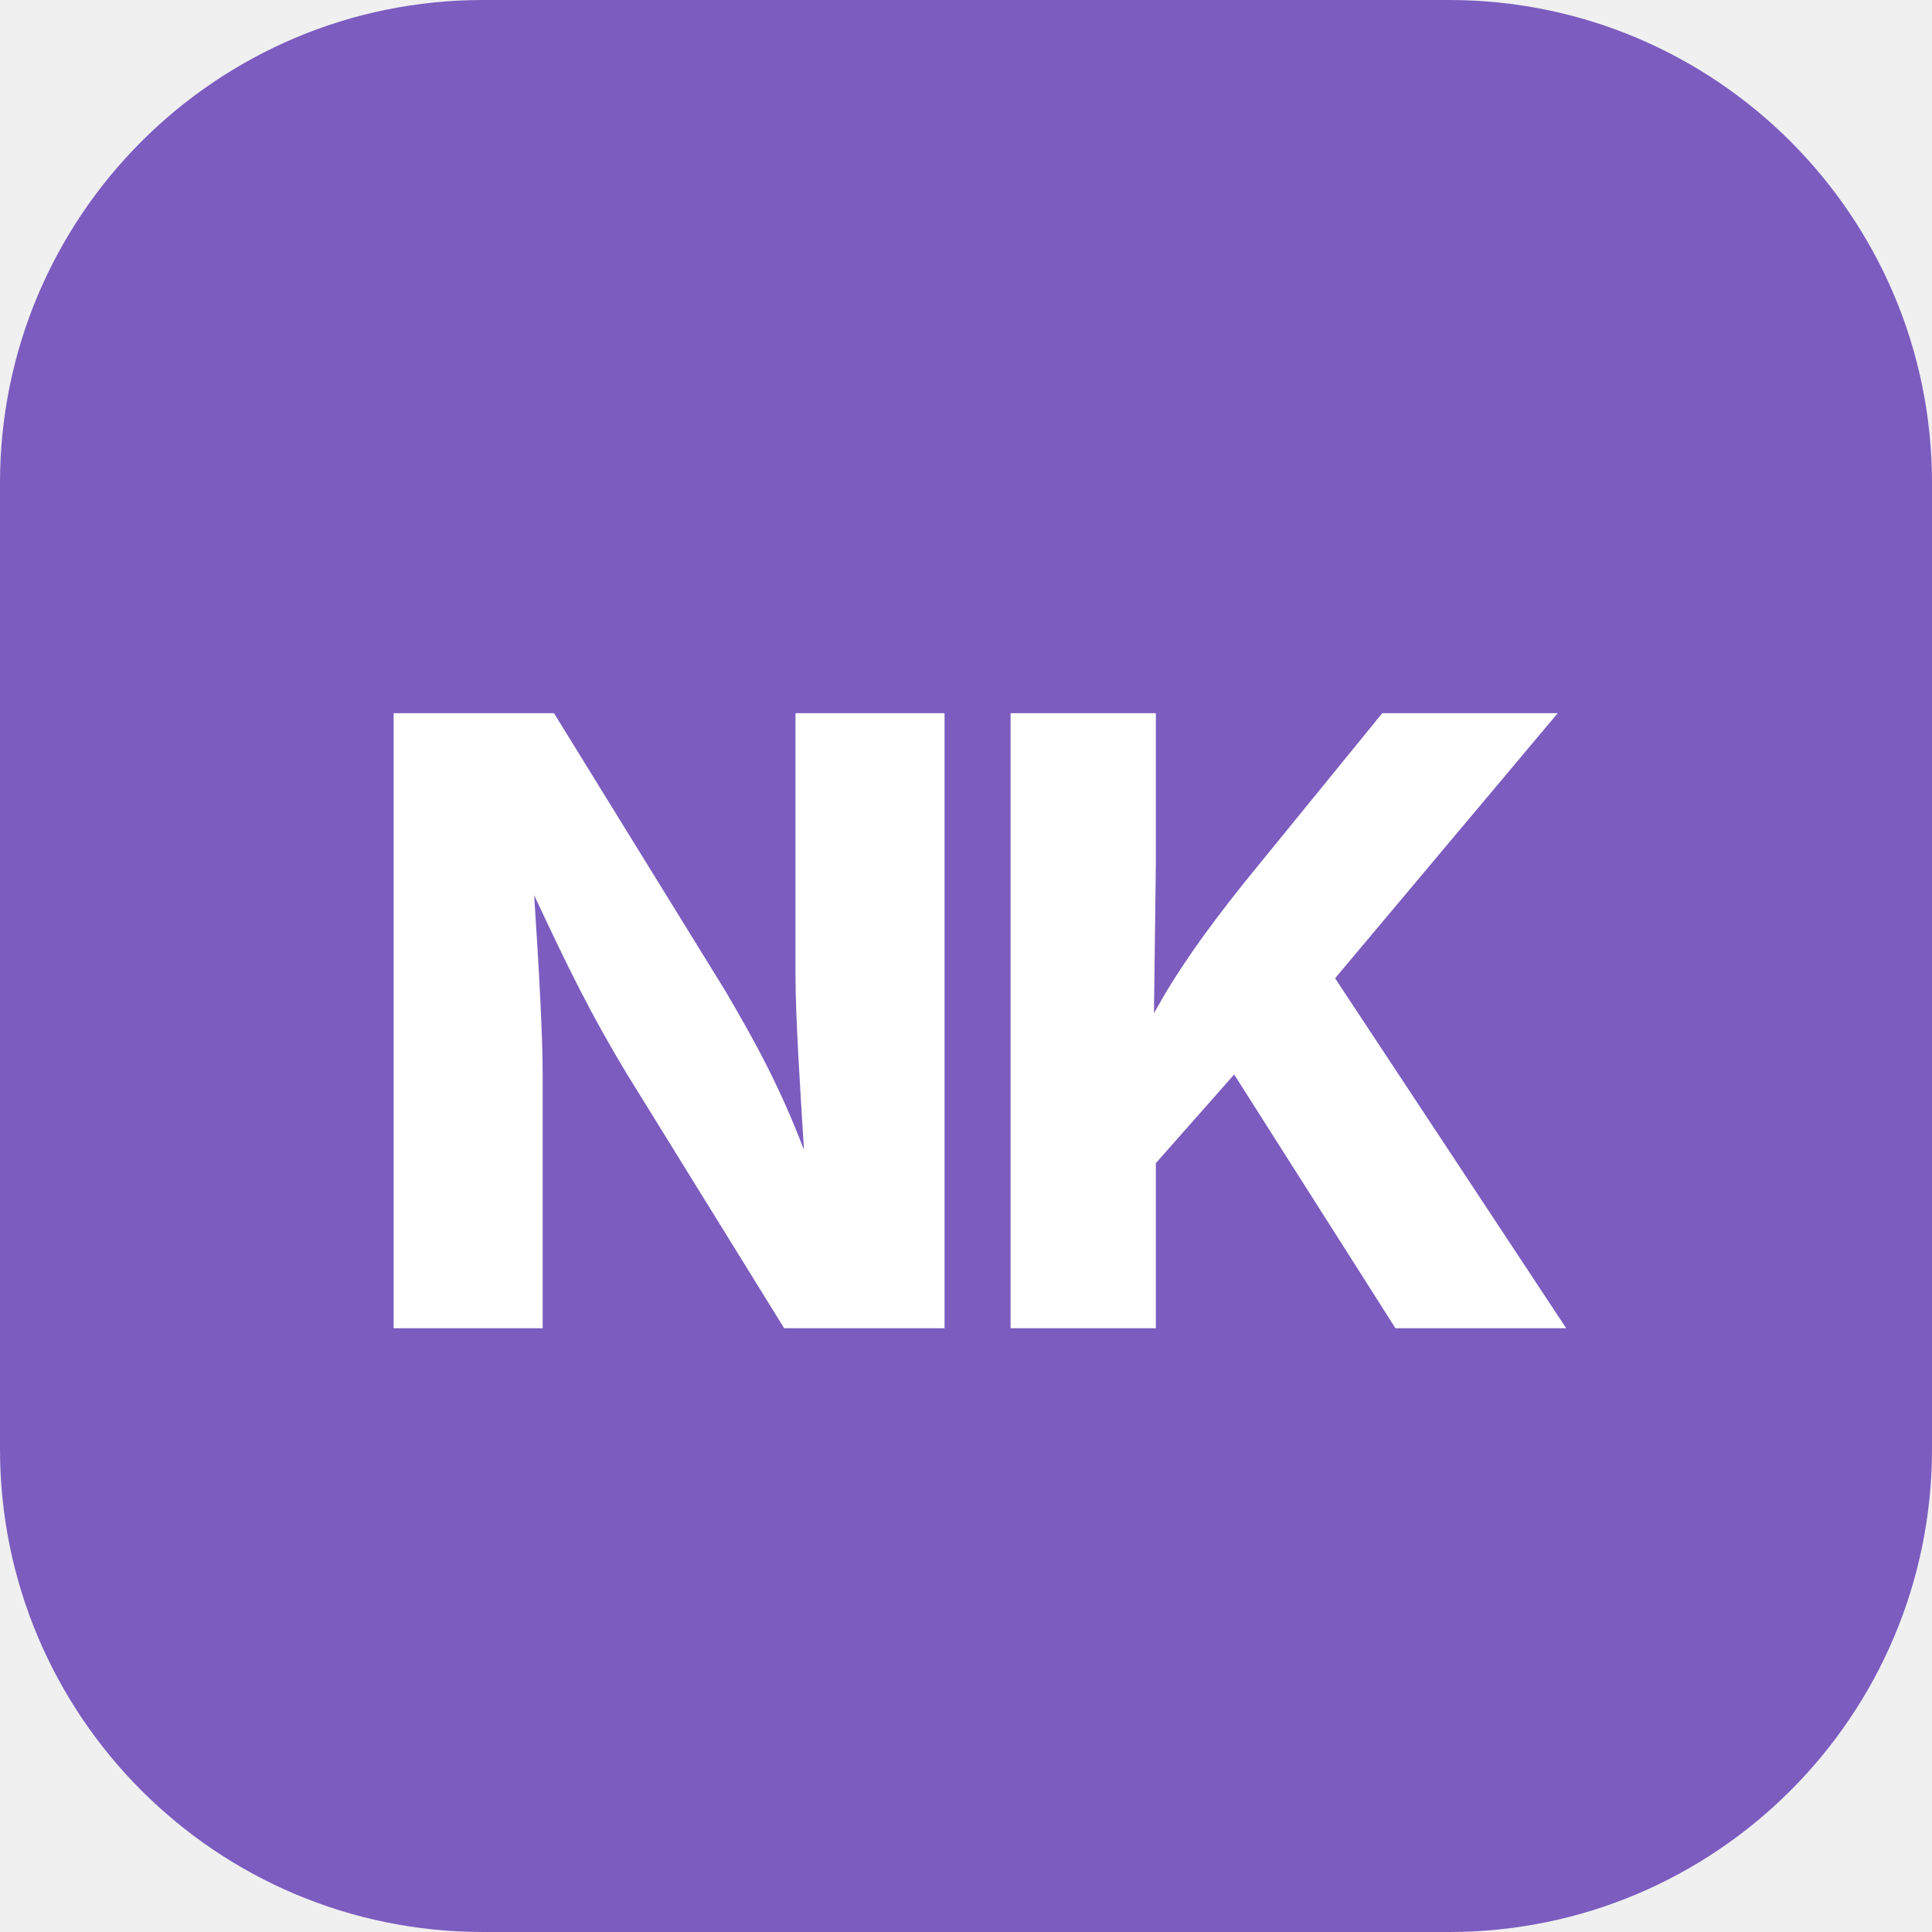
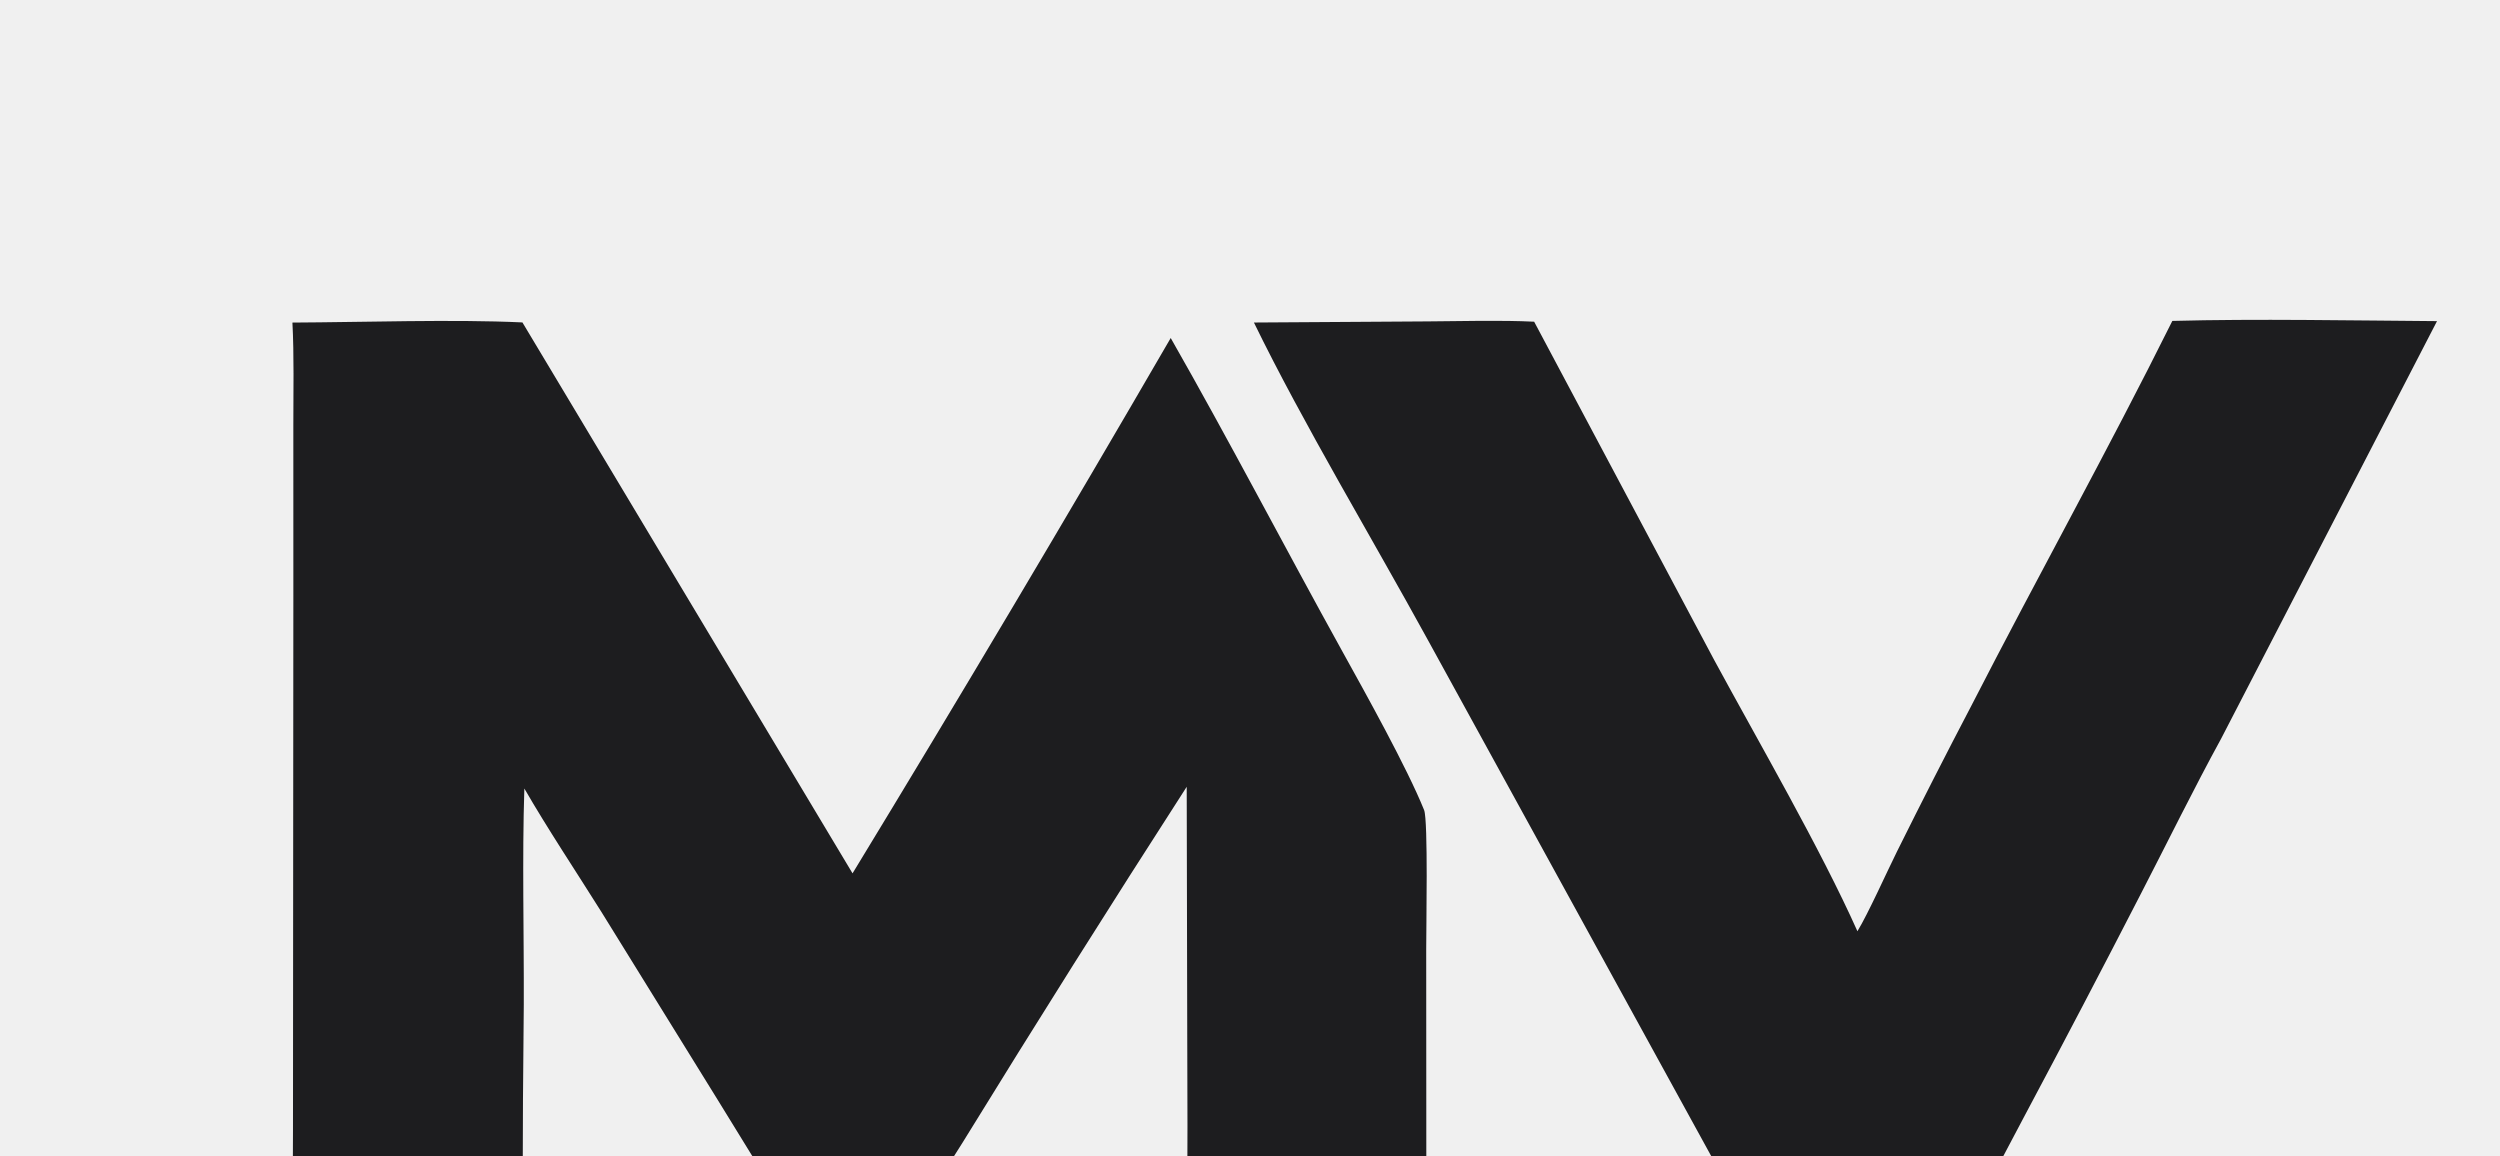
- <svg xmlns="http://www.w3.org/2000/svg" viewBox="0 0 32 32">
-   <rect width="32" height="32" rx="8" fill="#7c5cbf" />
-   <text x="16" y="22" font-family="-apple-system, sans-serif" font-size="14" font-weight="800" fill="white" text-anchor="middle" letter-spacing="-0.5">NK</text>
+ <svg xmlns="http://www.w3.org/2000/svg" viewBox="168 268 632 292" fill="none">
+   <path fill="#1d1d1f" d="M241.923 349.546c17.855-.08 40.638-.865 58.144-.038l83.455 139.276a7488 7488 0 0 0 80.436-135.335c14.793 25.929 28.822 52.915 43.348 79.151 5.921 10.694 16.383 29.46 20.708 40.183 1.053 2.612.511 30.203.531 35.185l.058 110.42-38.217.013c-7.196-.018-15.277-.379-22.329.052.418-13.672.131-28.236.073-41.939q.126-23.882.003-47.764l-.132-61.85a5128 5128 0 0 0-56.684 89.981c-8.128 13.05-20.927 31.736-27.712 44.87-4.271-6.107-8.743-14.087-12.685-20.593a4027 4027 0 0 0-21.434-35.033l-29.459-47.606c-6.378-10.173-13.505-20.856-19.471-31.179-.574 17.566-.08 36.853-.142 54.547a4809 4809 0 0 0-.09 96.458c-7.767-.555-18.274-.116-26.187-.016a757 757 0 0 1-31.962-.18c-.595-20.248-.102-44.09-.109-64.603l.094-134.947-.005-43.021c-.001-8.303.206-17.824-.232-26.032m475.245-.418c21.189-.571 45.561-.099 66.909.053l-54.598 105.598c-6.873 12.543-13.572 26.216-20.179 39a4326 4326 0 0 1-29.506 56.348l-21.904 41.426c-4.724 8.874-9.83 17.959-14.118 27.016-3.683.21-7.435.111-11.129.068L528.929 429.721c-13.862-25.307-31.495-54.656-43.94-80.187l44.015-.284c8.627-.065 18.293-.338 26.828.074l45.526 85.548c11.256 20.778 26.833 47.599 36.198 68.544 2.696-4.399 7.487-15.091 10.016-20.178a1938 1938 0 0 1 18.793-36.843c16.644-32.457 34.511-64.514 50.803-97.267" />
</svg>
